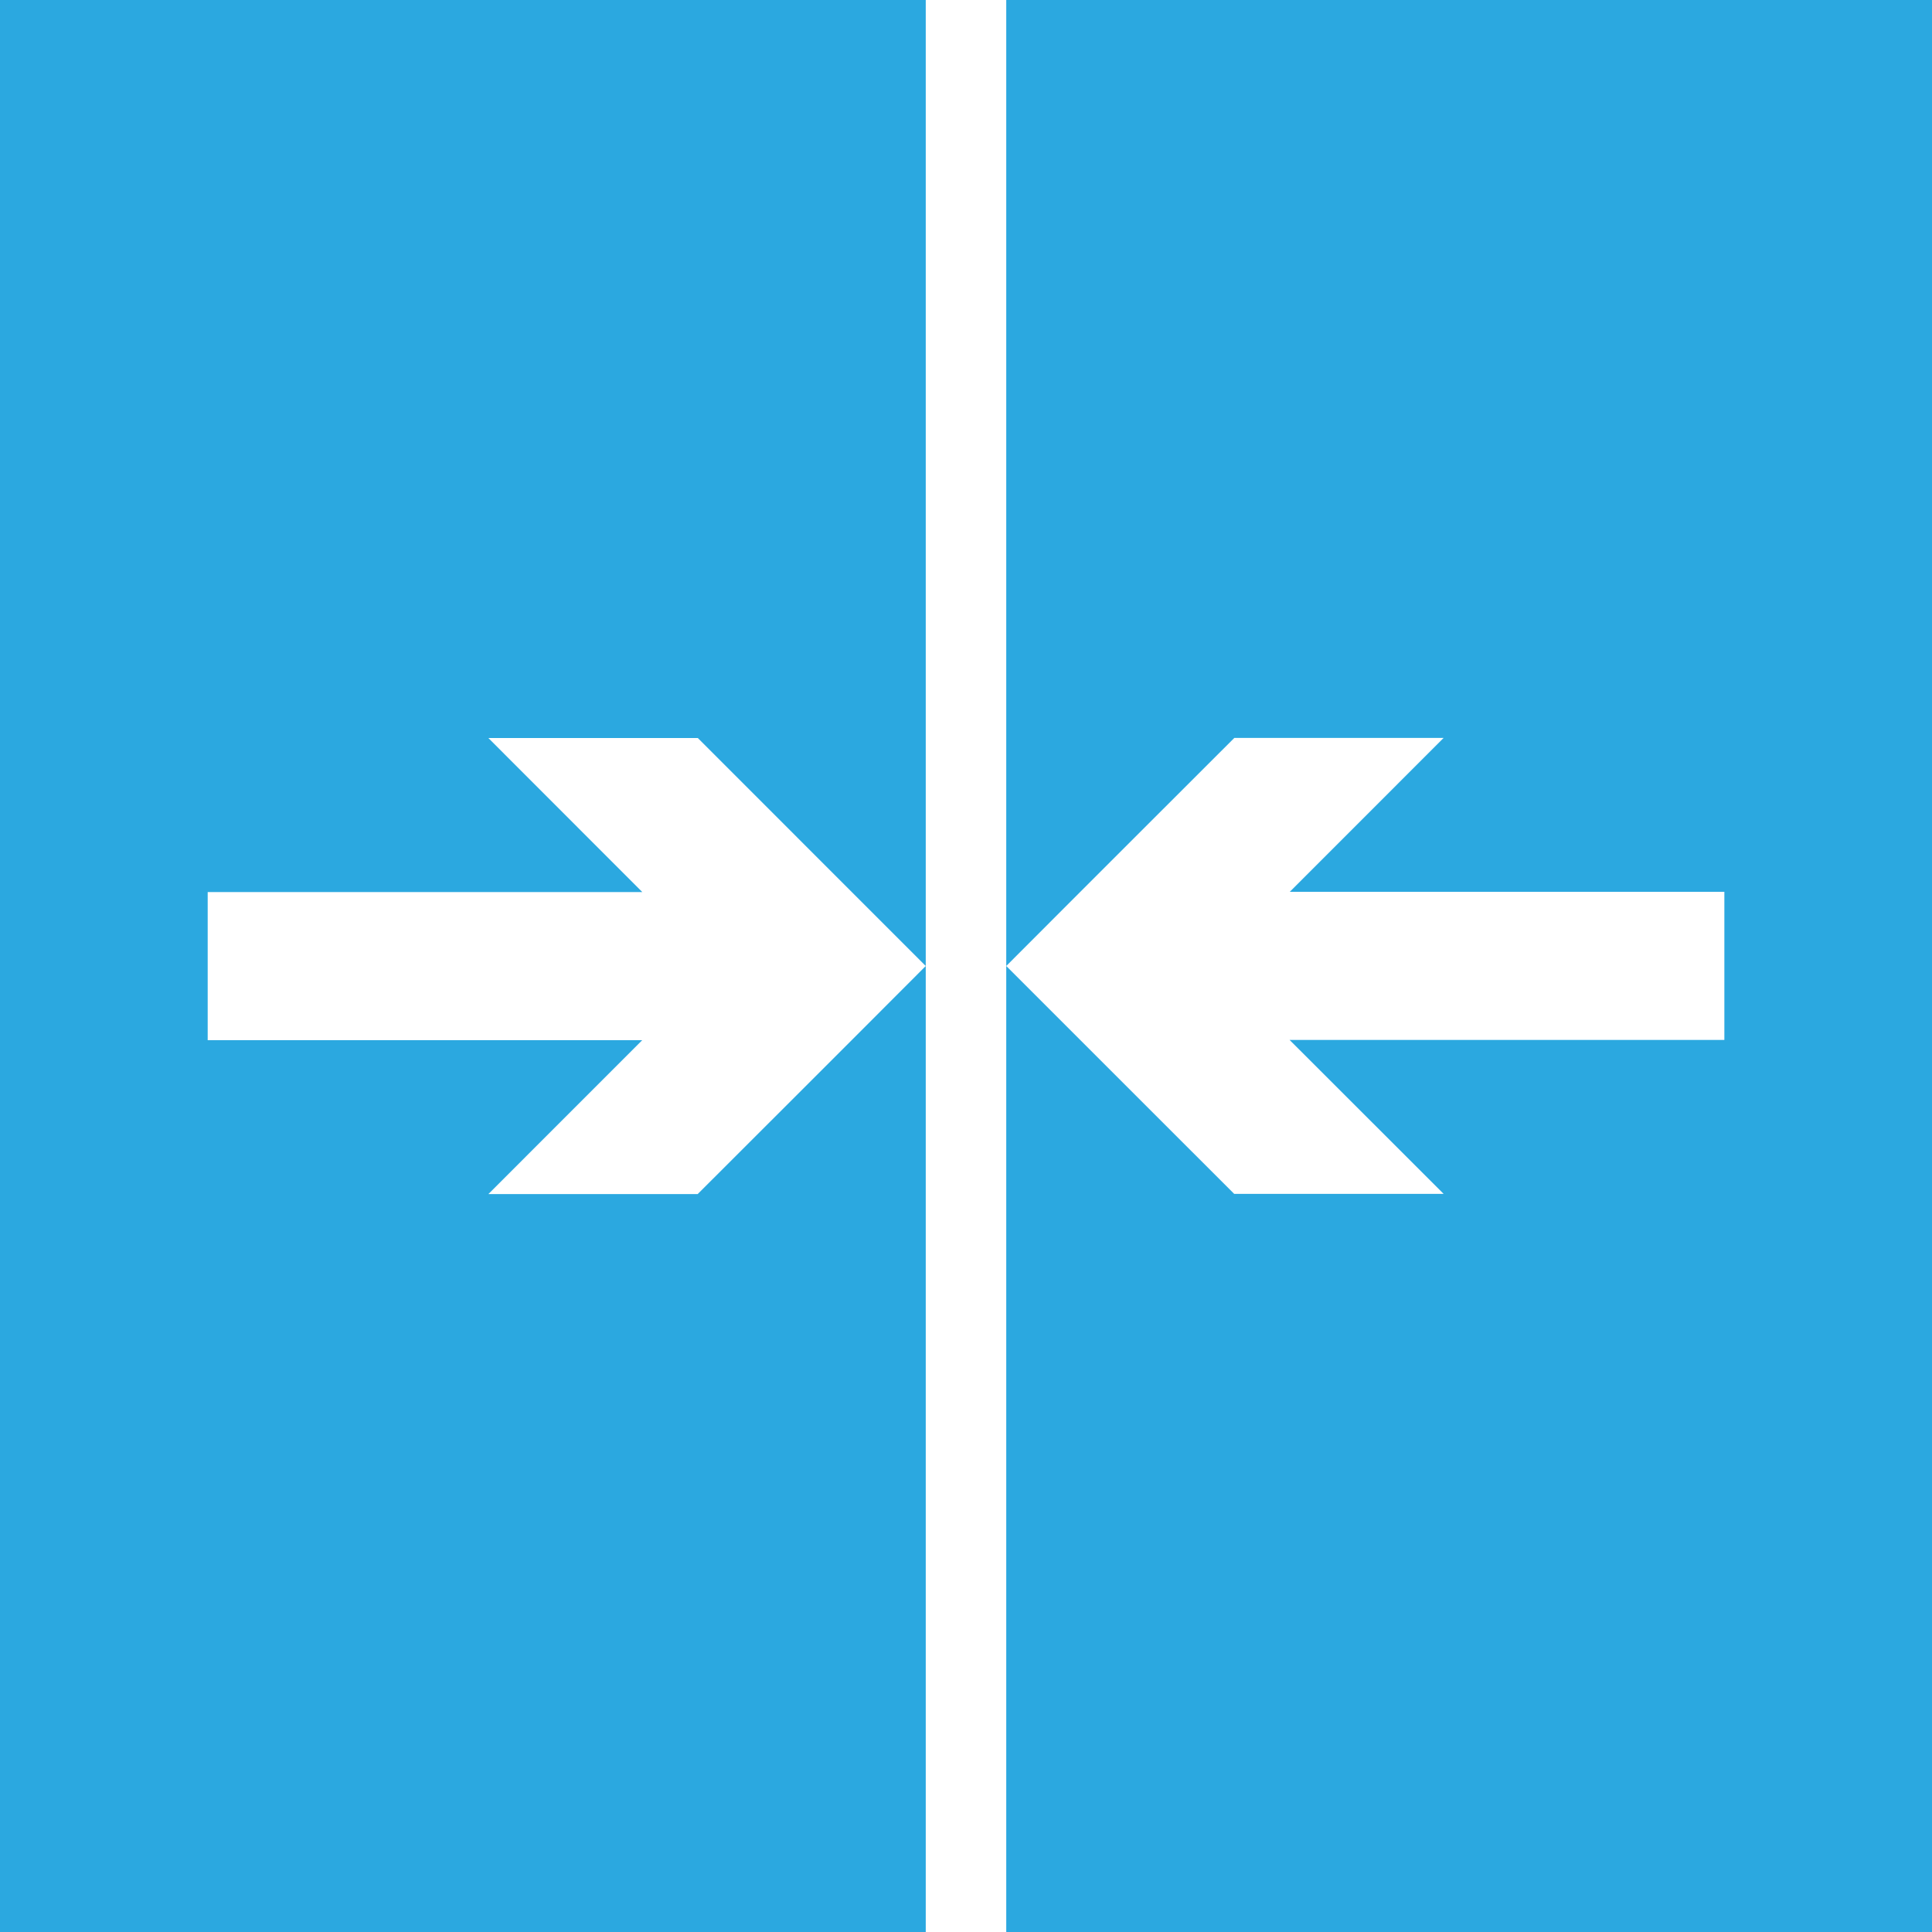
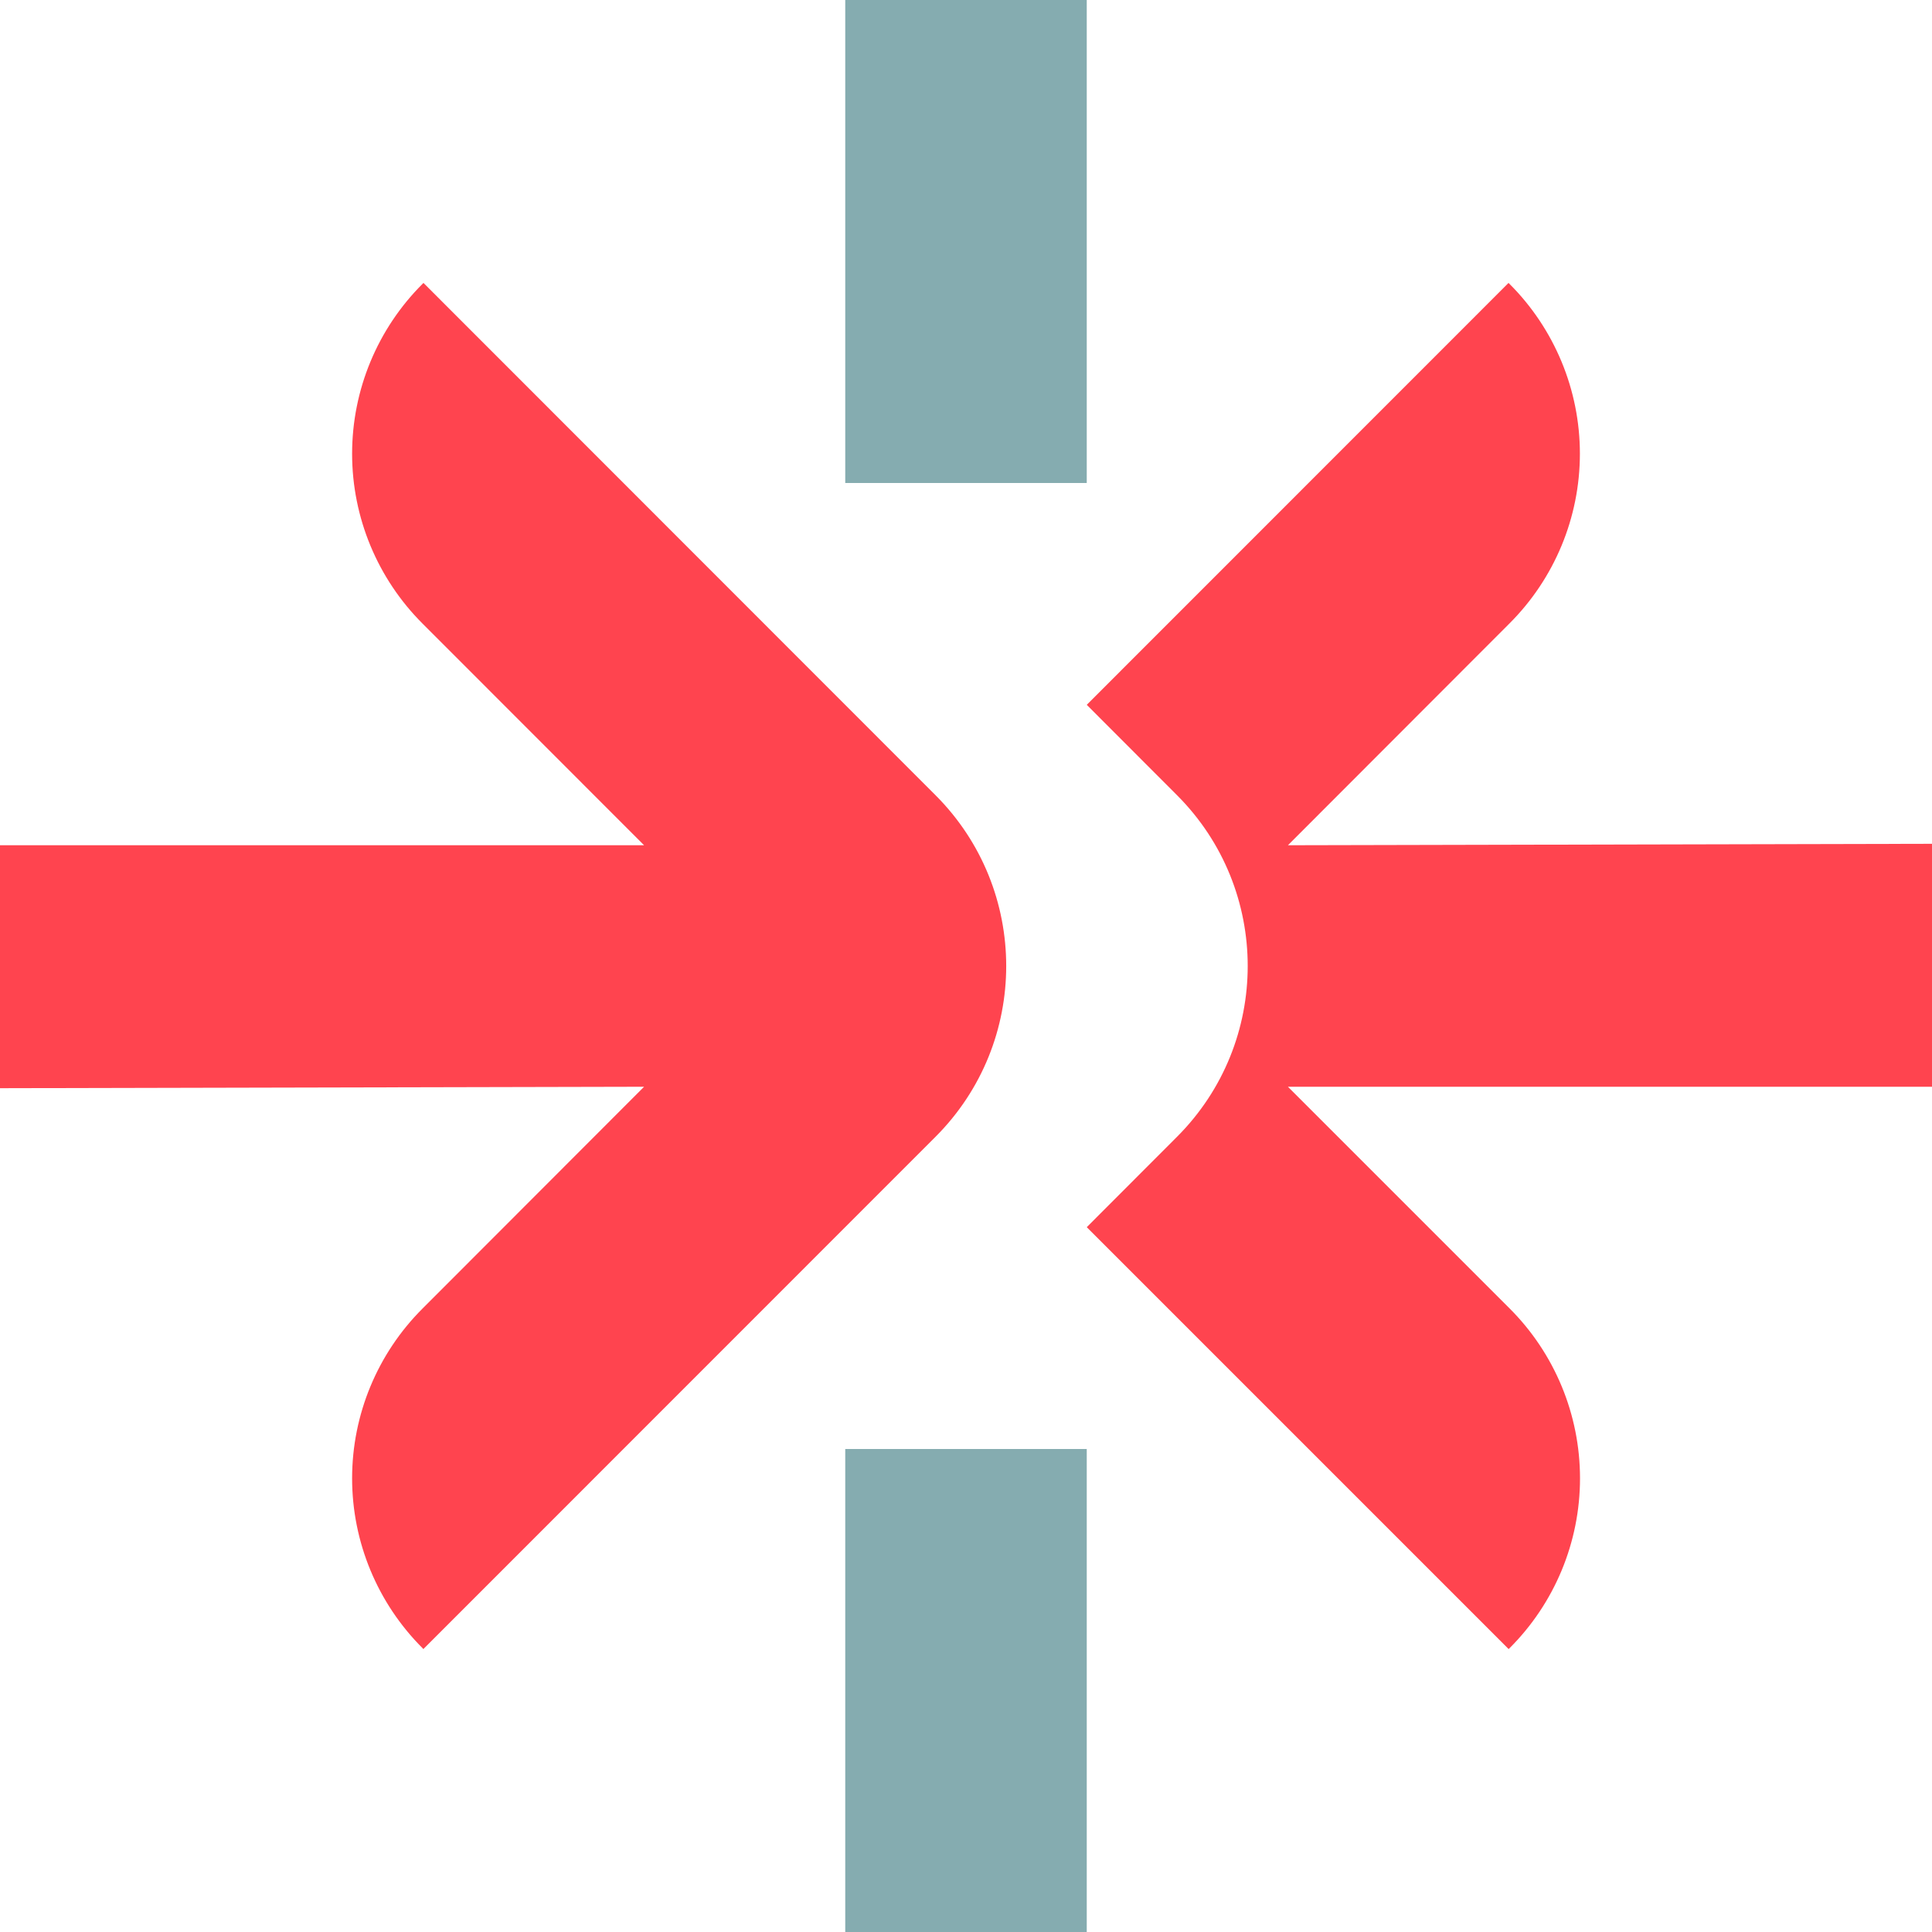
- <svg xmlns="http://www.w3.org/2000/svg" width="36" height="36" viewBox="0 0 36 36">
-   <path d="M0 36h17.25V18l-1.378 1.38-.57.57L13 22.25H9.1l2.867-2.868H3.87v-2.76h8.098L9.1 13.752h3.903L15.3 16.05 17.25 18V0H0zM18.75 0v18l1.378-1.38.57-.57L23 13.75h3.9l-2.867 2.868h8.098v2.76H24.03l2.87 2.868h-3.903L20.7 19.95 18.75 18v18H36V0z" fill="#2BA8E0" />
+ <svg xmlns="http://www.w3.org/2000/svg" width="16" height="16" viewBox="0 0 16 16">
+   <g fill="none">
+     <path fill="#FF444F" d="M3.507 2.343l4.241 4.243c.78.781.78 2.047 0 2.828l-4.242 4.243-.006-.007c-.374-.373-.584-.88-.584-1.407 0-.528.21-1.034.584-1.407L5.334 9 0 9.012V7h5.334L3.5 5.165c-.374-.373-.584-.88-.584-1.407 0-.529.21-1.035.584-1.408l.007-.007zm8.986 0l.007.007c.374.373.584.88.584 1.407 0 .528-.21 1.034-.584 1.407L10.666 7 16 6.988V9h-5.334l1.835 1.835c.374.373.584.88.584 1.408 0 .528-.21 1.034-.584 1.407l-.007.007L9 10.163l.748-.749c.78-.781.78-2.047 0-2.828L9 5.837l3.493-3.494z" />
+     <path fill="#85ACB0" d="M9 12v4H7v-4h2zM9 0v4H7V0h2z" />
+   </g>
</svg>
